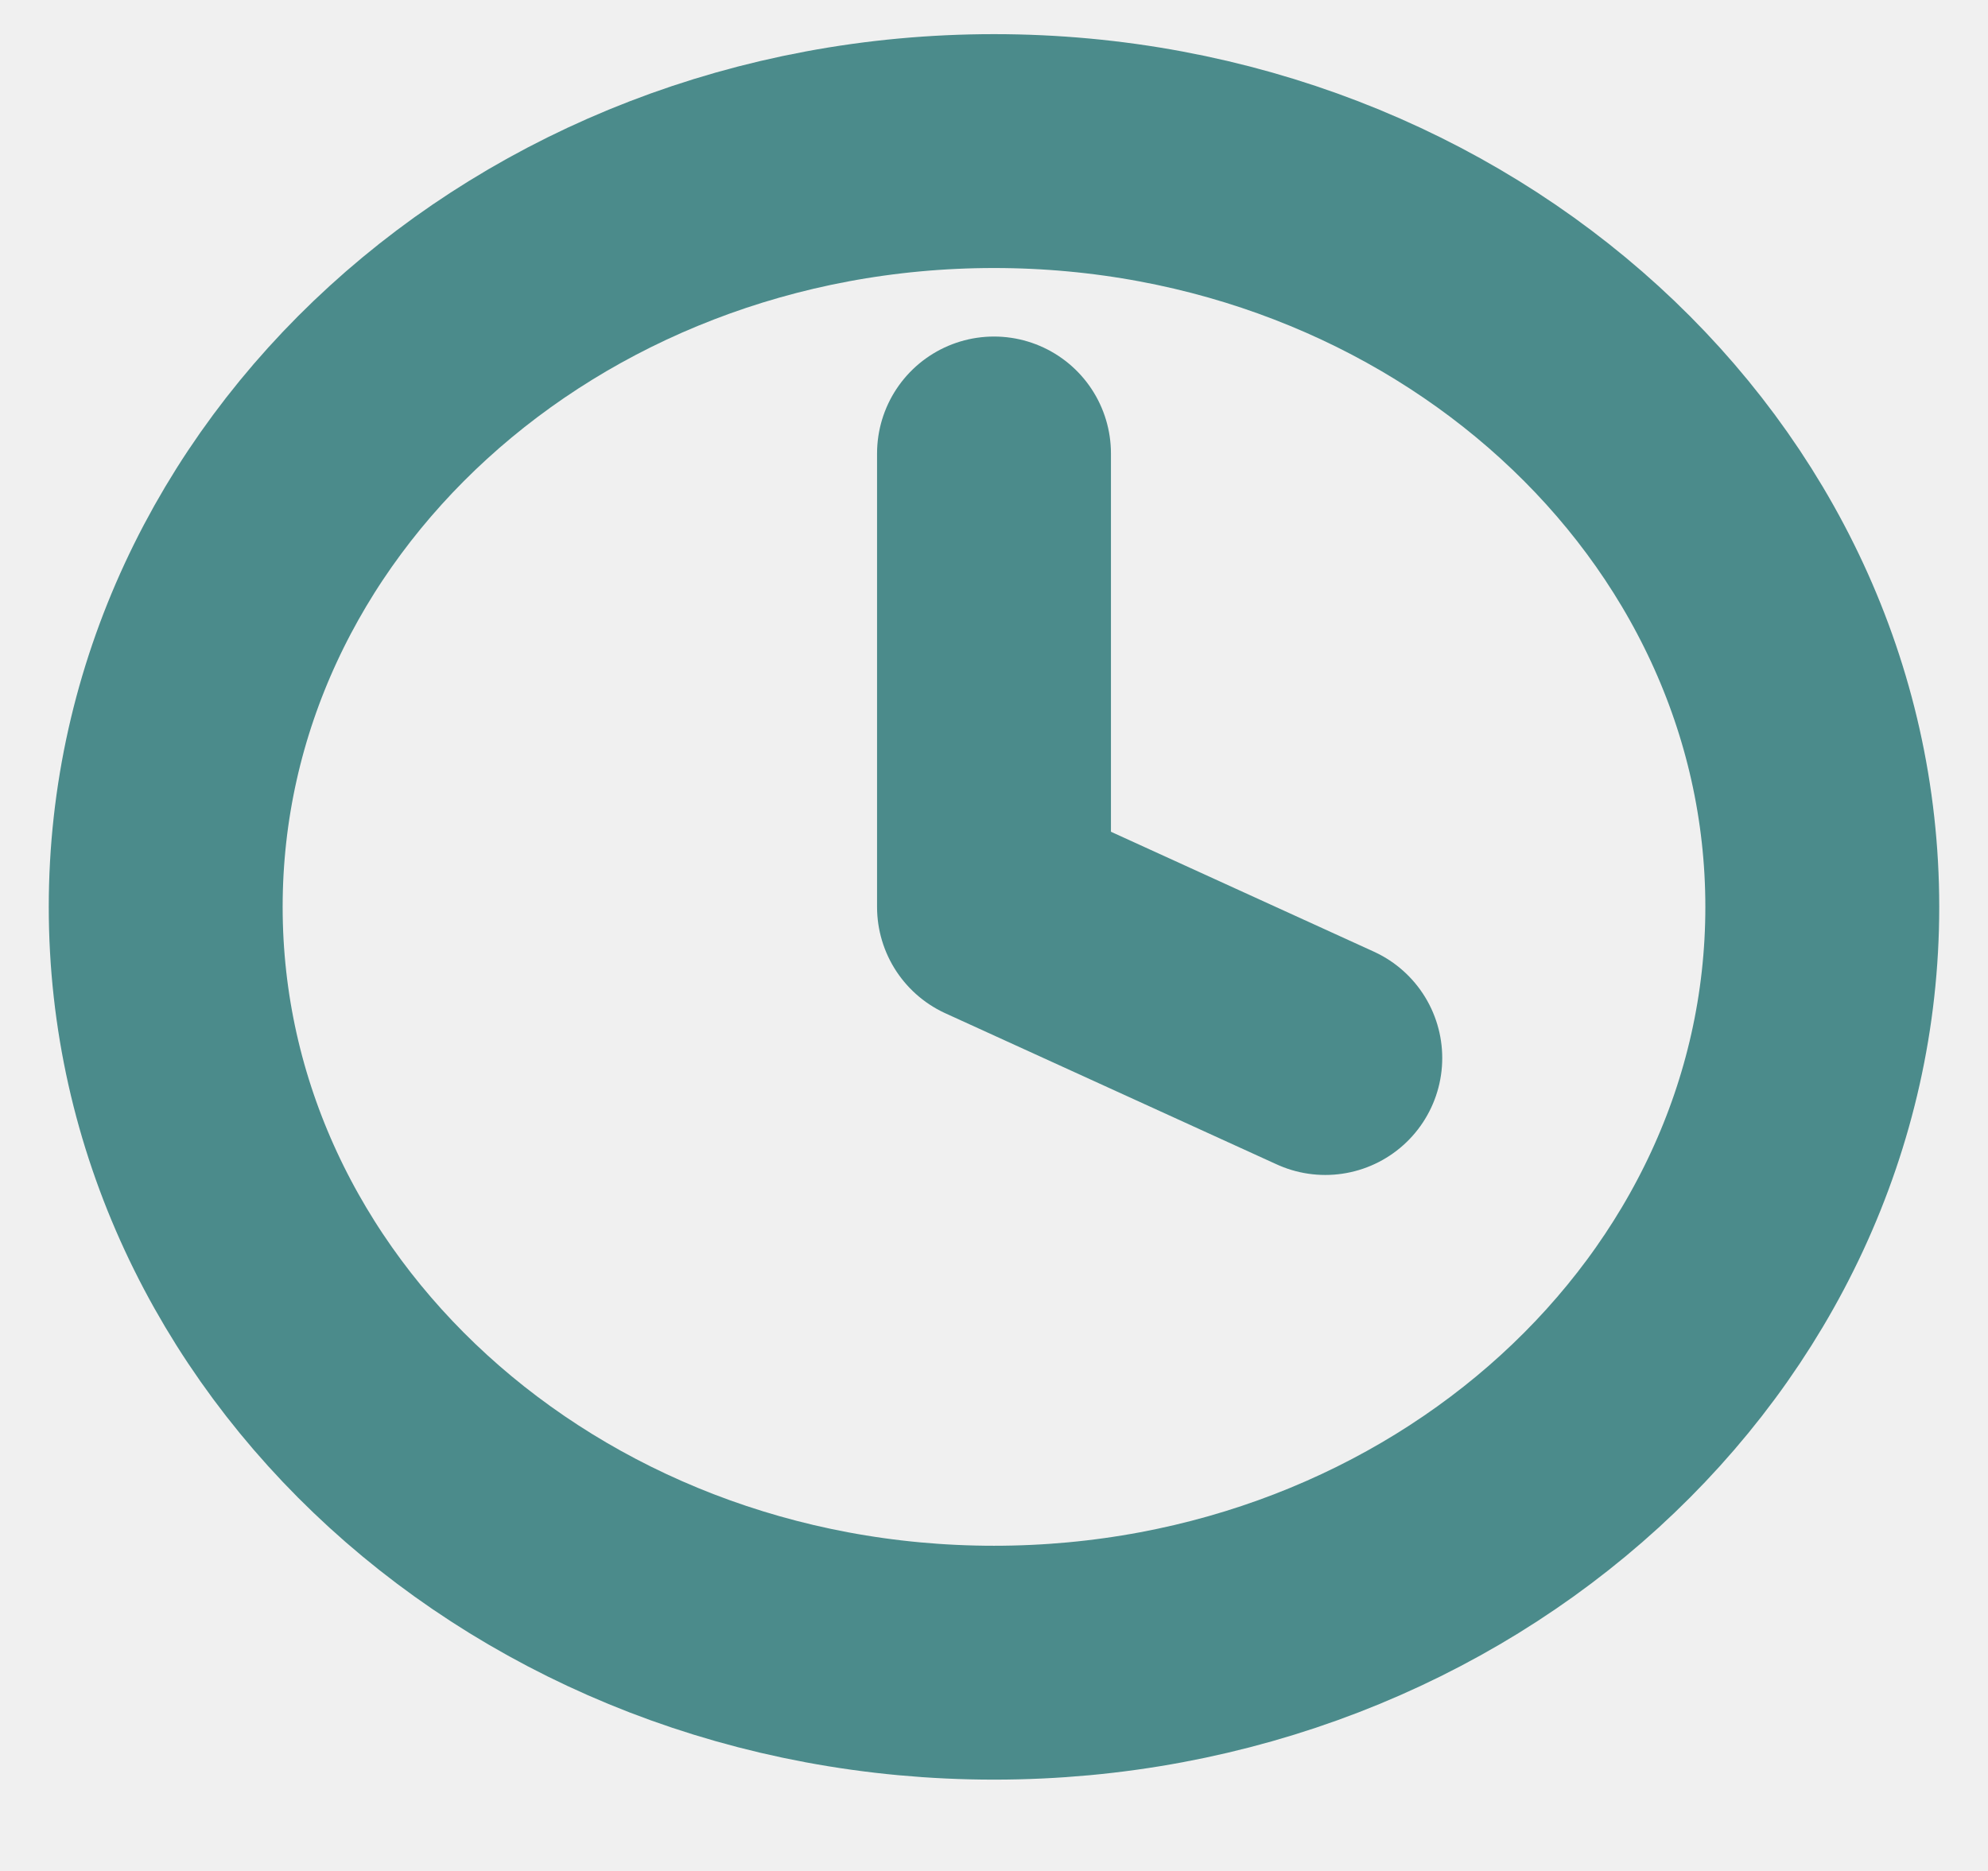
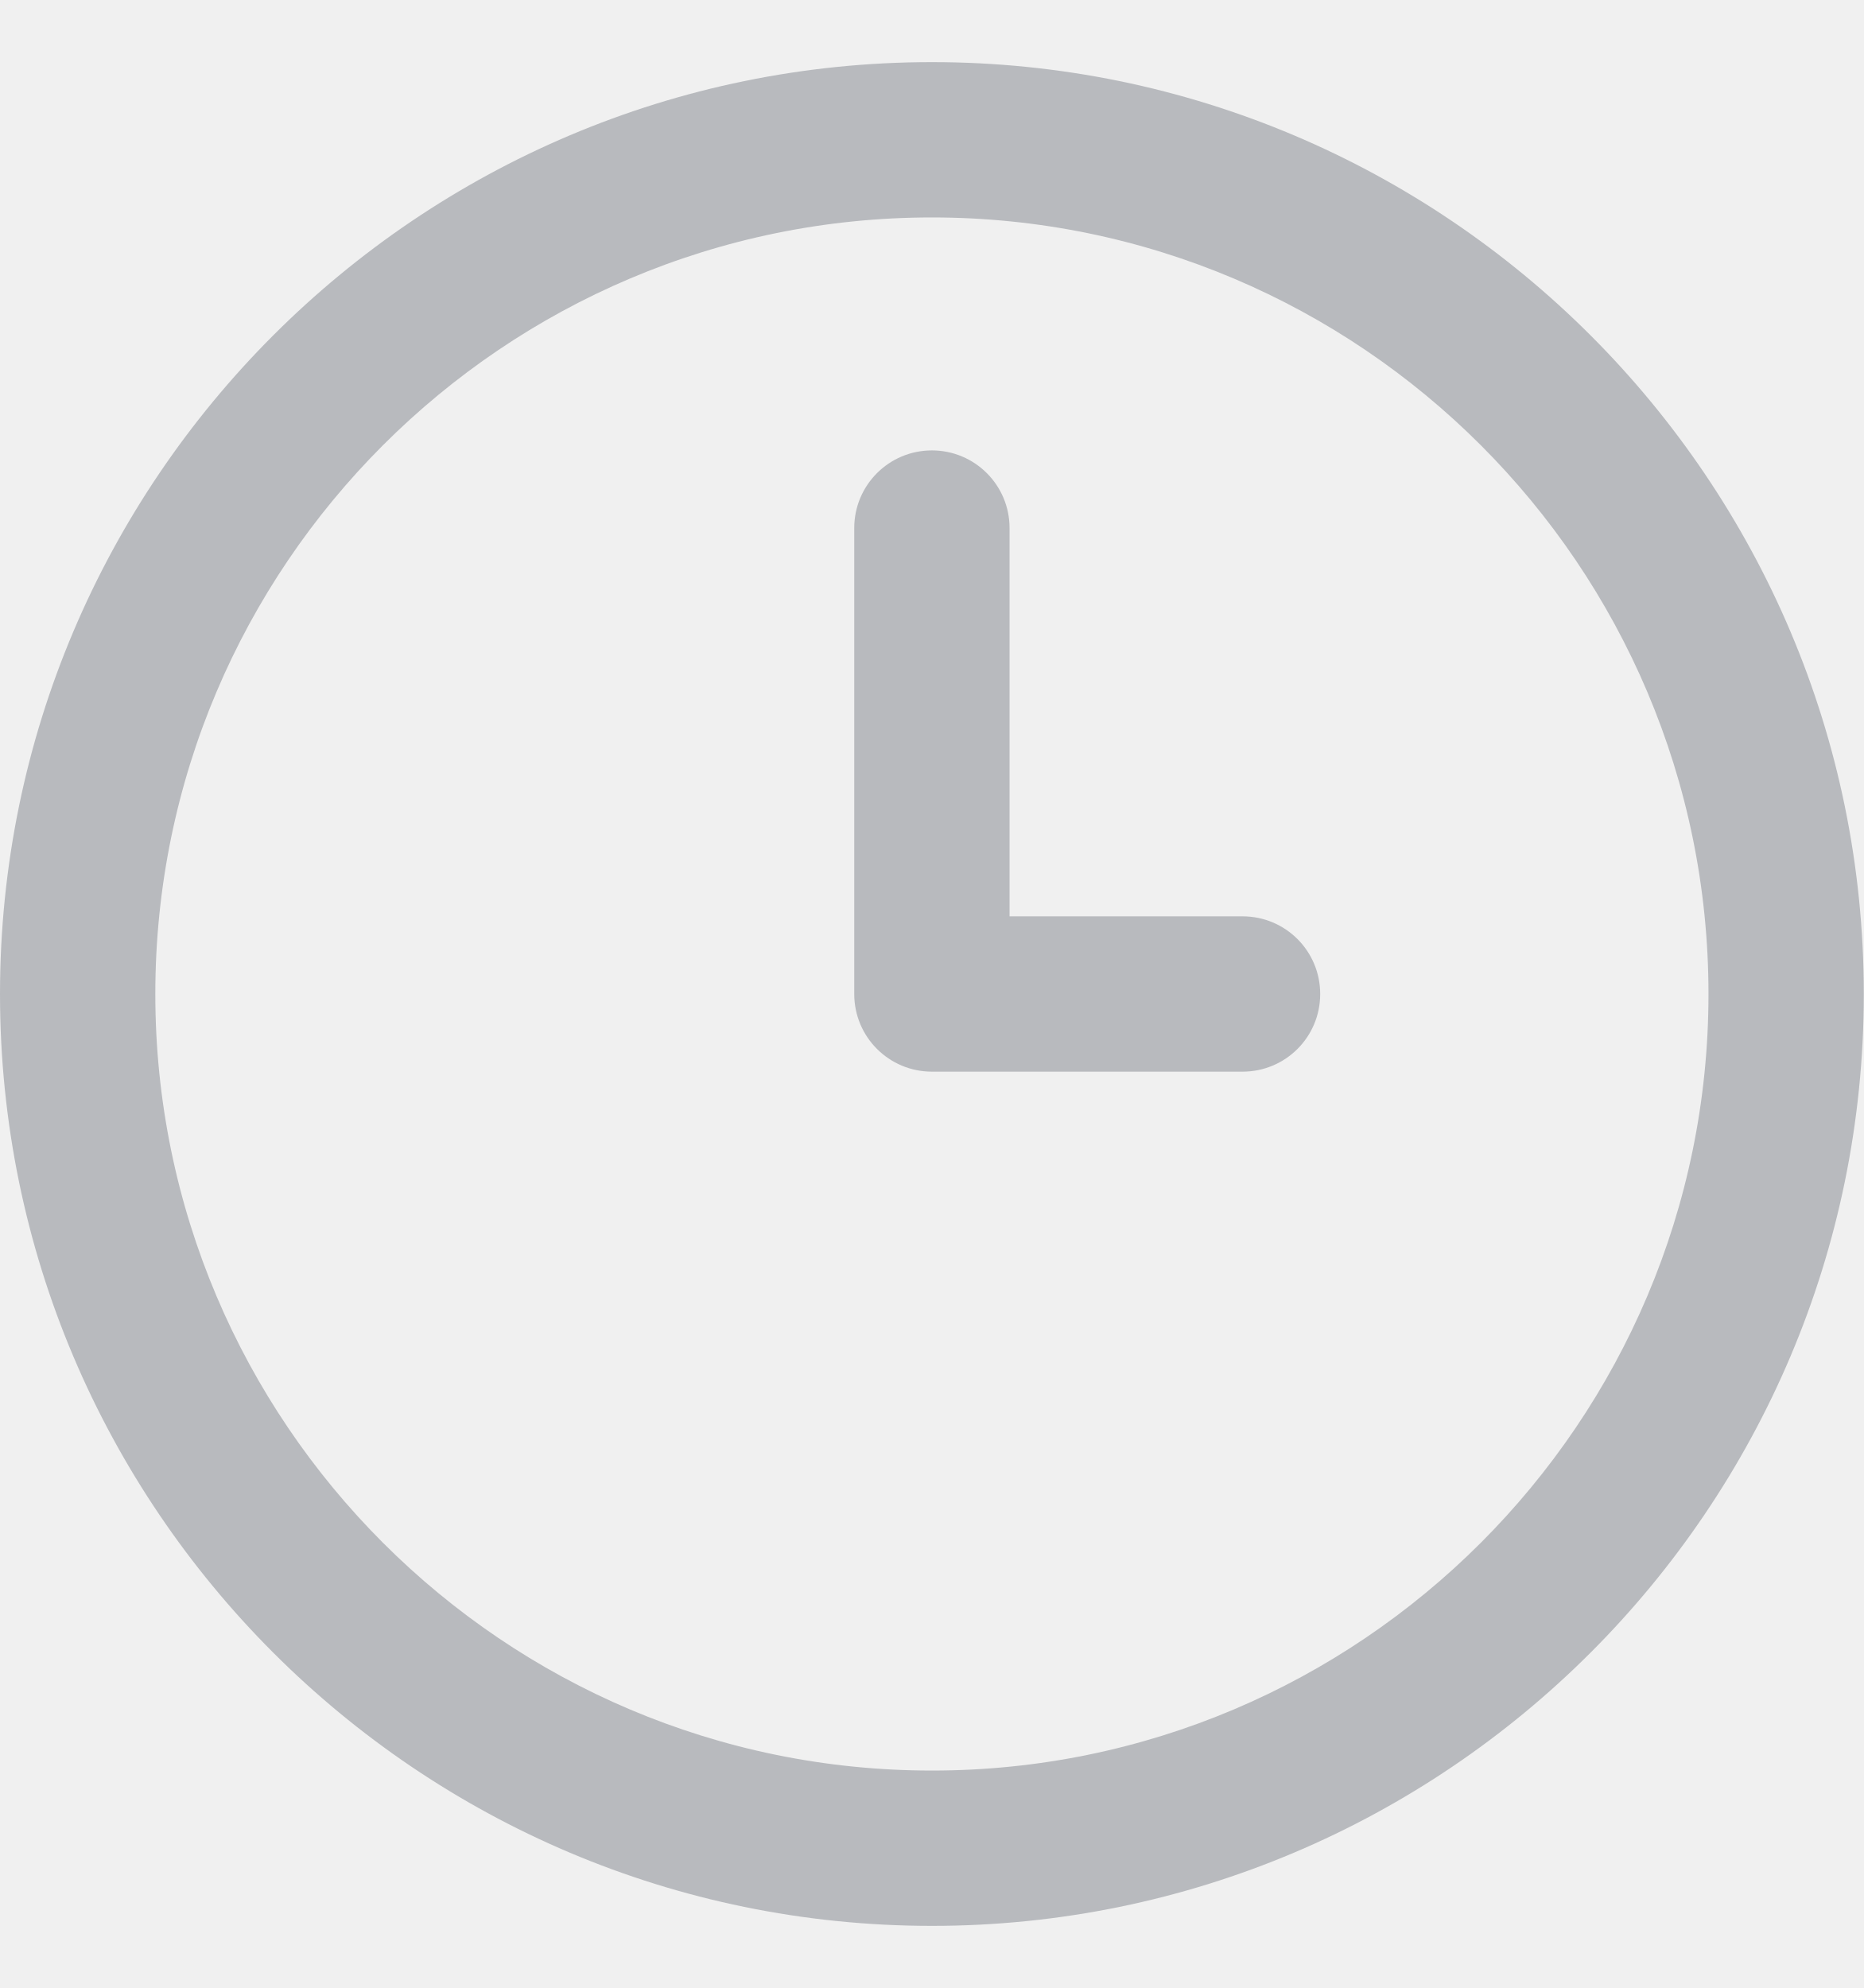
- <svg xmlns="http://www.w3.org/2000/svg" width="17" height="16" viewBox="0 0 17 16" fill="none">
-   <g clip-path="url(#clip0_86_6497)">
-     <path d="M8.5 14.219C12.412 14.219 15.583 11.325 15.583 7.756C15.583 4.186 12.412 1.292 8.5 1.292C4.588 1.292 1.417 4.186 1.417 7.756C1.417 11.325 4.588 14.219 8.5 14.219Z" stroke="#4B8B8B" stroke-width="2" stroke-linecap="round" stroke-linejoin="round" />
-     <path d="M8.5 3.878V7.756L11.333 9.048" stroke="#4B8B8B" stroke-width="2" stroke-linecap="round" stroke-linejoin="round" />
+ <svg xmlns="http://www.w3.org/2000/svg" width="15" height="16" viewBox="0 0 15 16" fill="none">
+   <g clip-path="url(#clip0_86_897)">
+     <path d="M7.5 15.5C3.364 15.5 0 12.136 0 8C0 3.864 3.364 0.5 7.5 0.5C11.636 0.5 15 3.864 15 8C15 12.136 11.636 15.5 7.5 15.5ZM7.5 1.75C4.054 1.75 1.25 4.554 1.25 8C1.25 11.446 4.054 14.25 7.5 14.25C10.946 14.25 13.75 11.446 13.75 8C13.75 4.554 10.946 1.75 7.5 1.75ZM10.625 8C10.625 7.654 10.346 7.375 10 7.375H8.125V4.25C8.125 3.904 7.845 3.625 7.5 3.625C7.155 3.625 6.875 3.904 6.875 4.25V8C6.875 8.346 7.155 8.625 7.5 8.625H10C10.346 8.625 10.625 8.346 10.625 8Z" fill="#B8BABE" />
  </g>
  <defs>
-     <clipPath id="clip0_86_6497">
-       <rect width="17" height="15.511" fill="white" />
+     <clipPath id="clip0_86_897">
+       <rect width="15" height="15" fill="white" transform="translate(0 0.5)" />
    </clipPath>
  </defs>
</svg>
